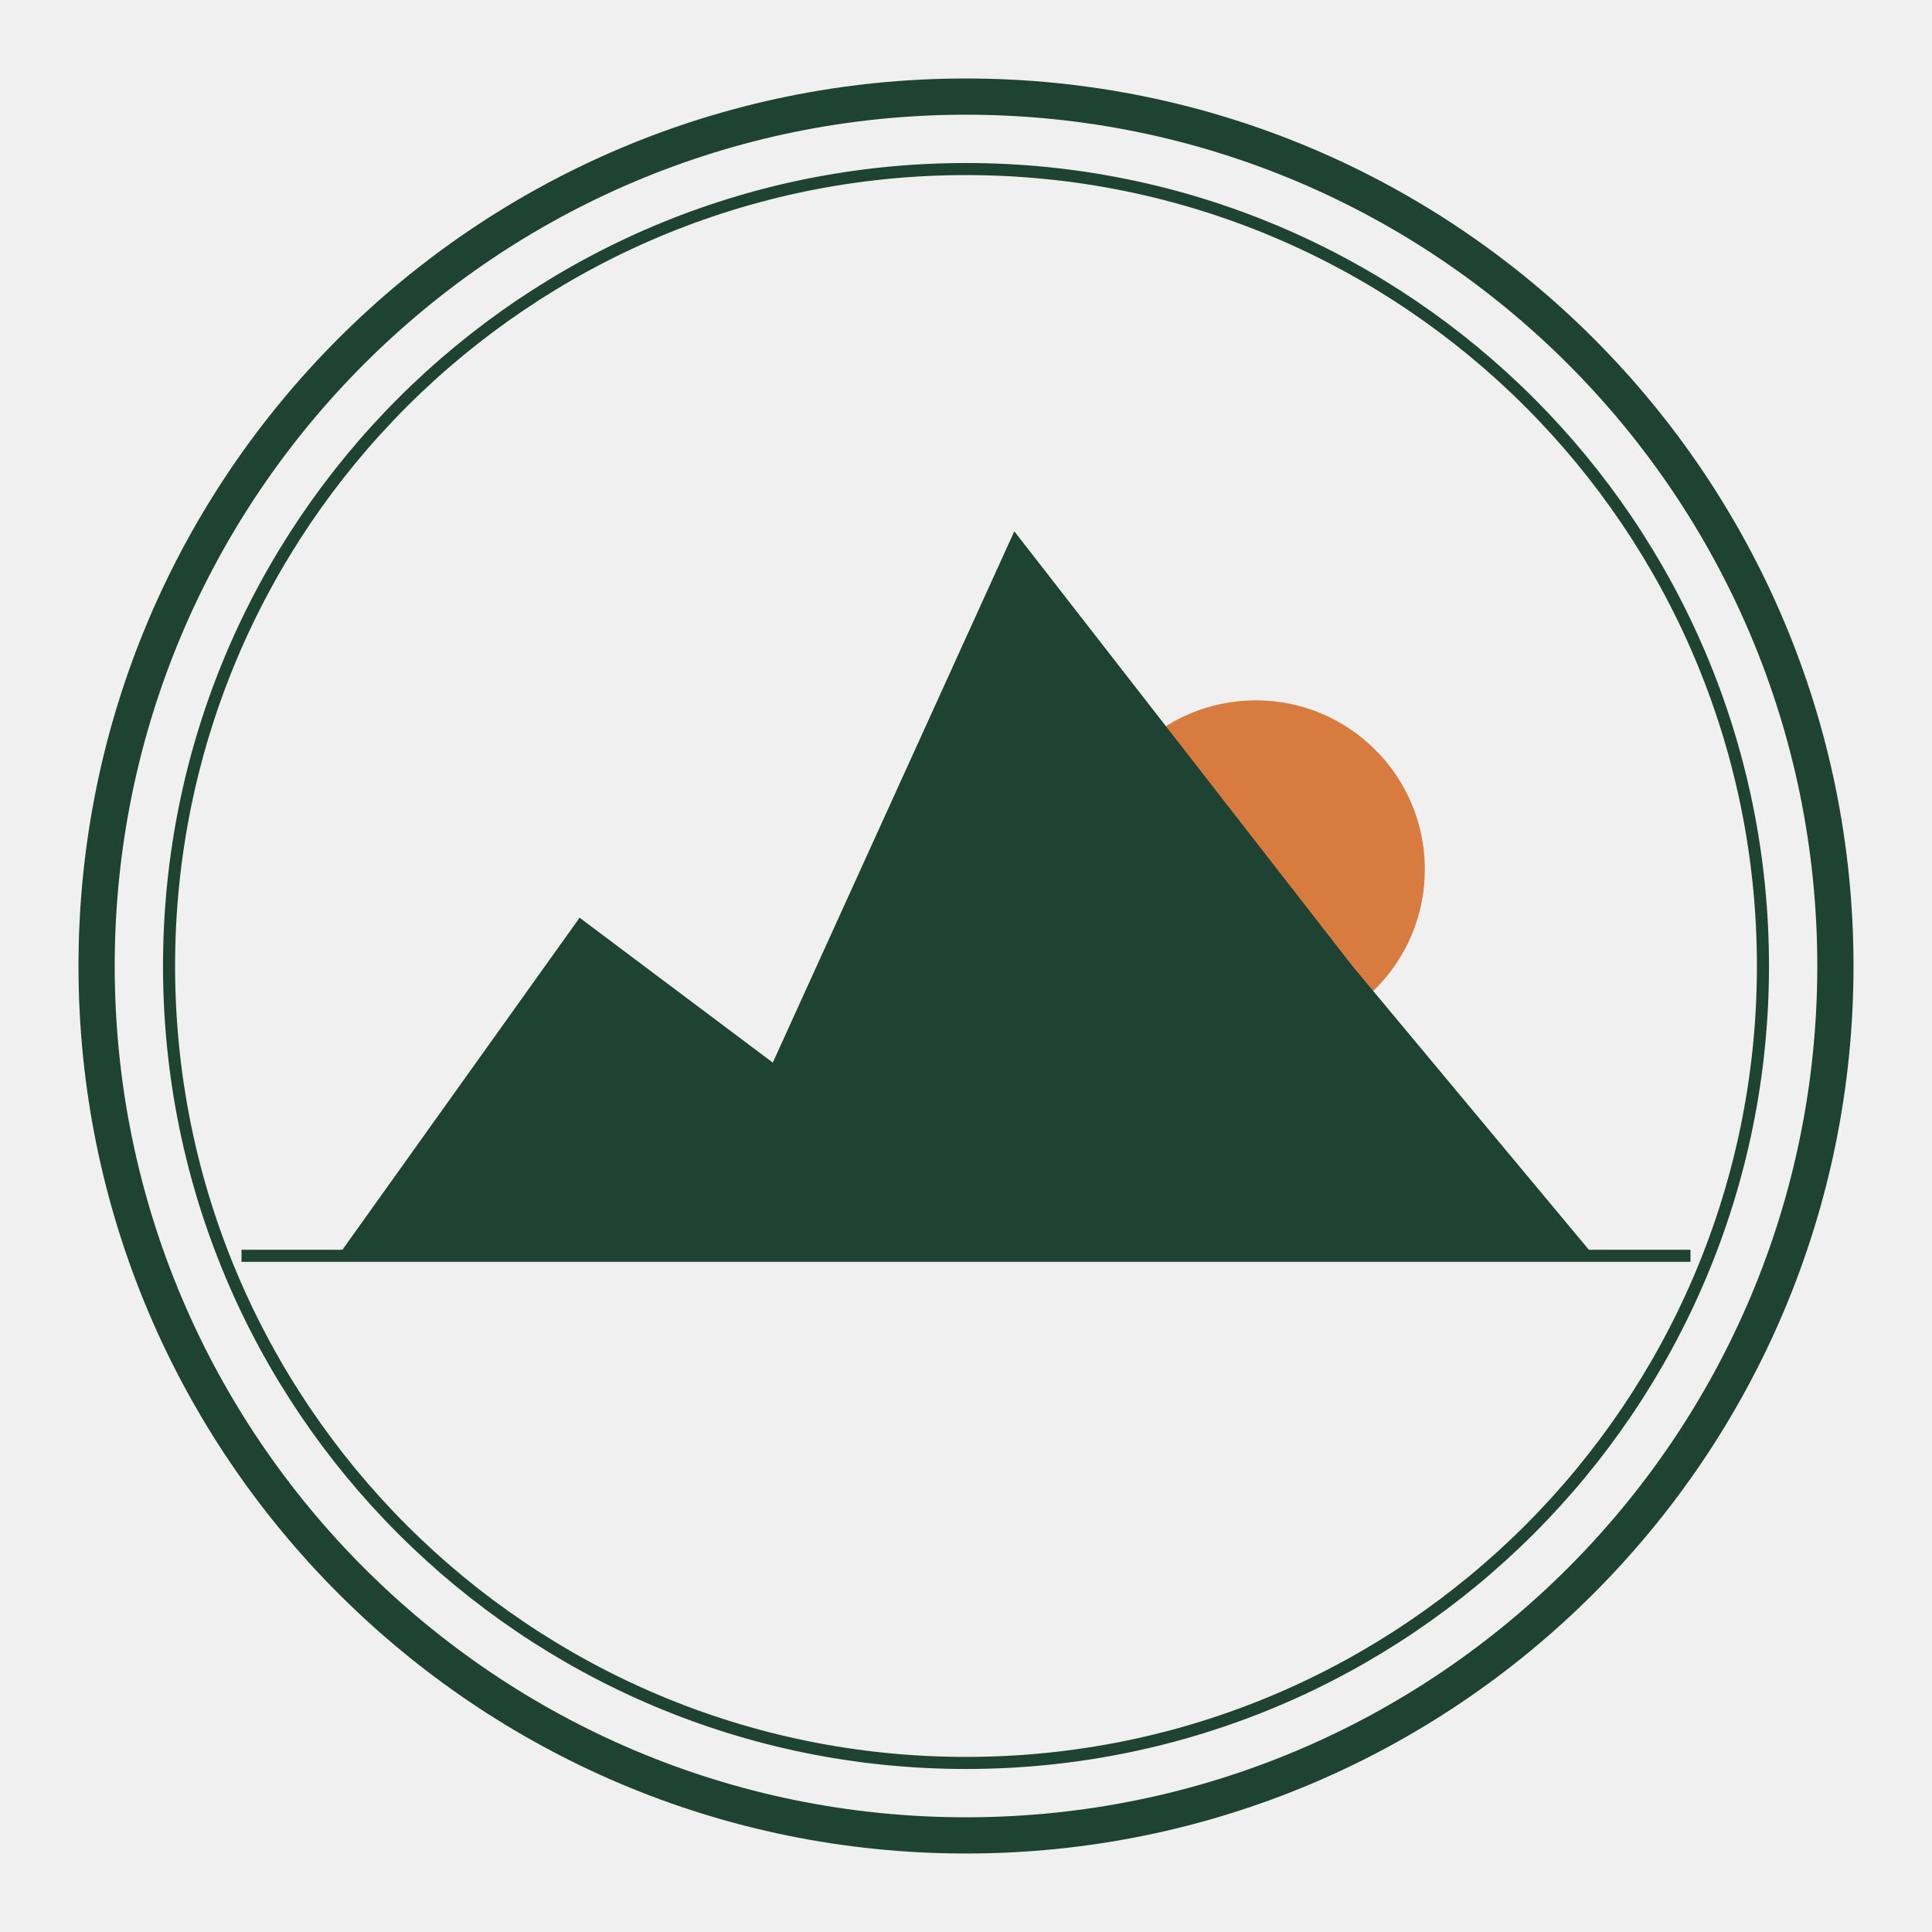
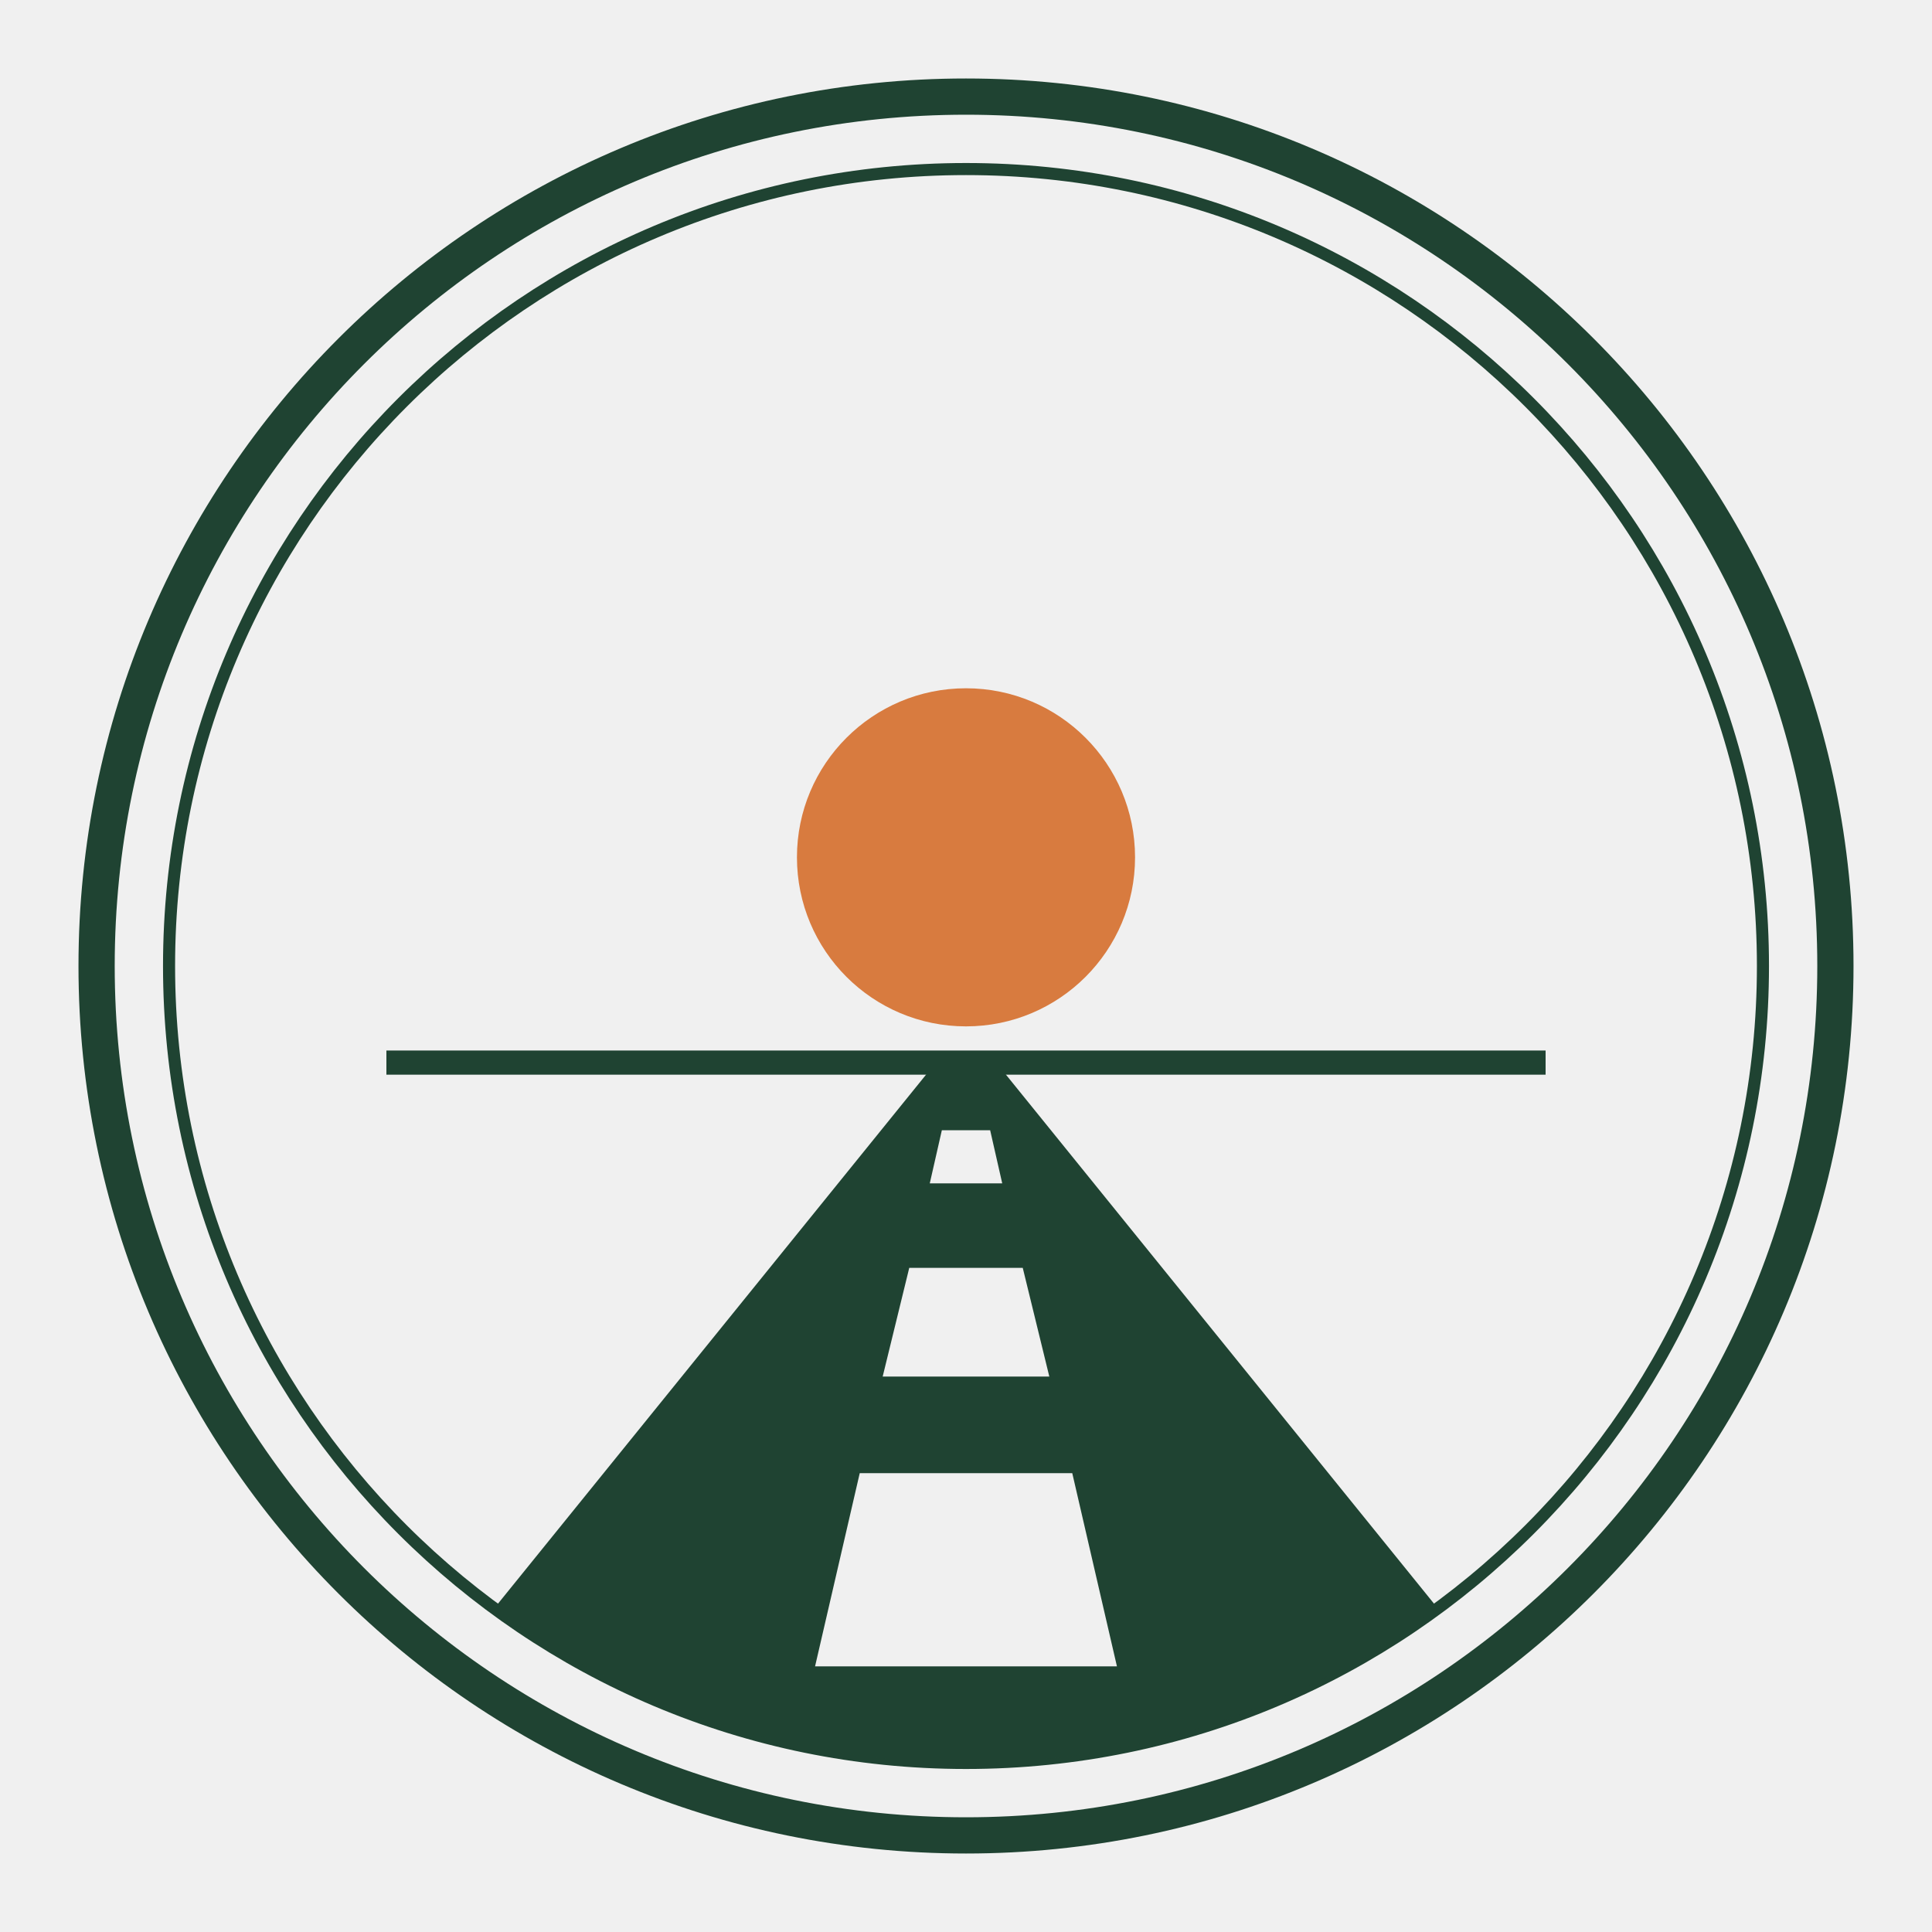
<svg xmlns="http://www.w3.org/2000/svg" viewBox="0 0 80 80" role="img" aria-label="Traverse">
+   <defs>
+     <clipPath id="tr-road">
+       <circle cx="40" cy="40" r="33" />
+     </clipPath>
+     <mask id="tr-dashes">
+       <rect x="0" y="0" width="80" height="80" fill="#fff" />
+       <path d="M 33.75 69 L 46.25 69 L 44.4 61 L 35.6 61 Z" fill="#000" />
+       <path d="M 36.55 57 L 43.45 57 L 42.35 52.5 L 37.65 52.5 Z" fill="#000" />
+       <path d="M 38.5 49 L 41.5 49 L 41 46.8 L 39 46.8 Z" fill="#000" />
+     </mask>
+   </defs>
  <circle cx="40" cy="40" r="36" fill="none" stroke="#1F4332" stroke-width="1.5" />
  <circle cx="40" cy="40" r="33" fill="none" stroke="#1F4332" stroke-width="0.5" />
-   <circle cx="52" cy="36" r="7" fill="#D87B3F" />
-   <path d="M 14,52 L 24,38 L 32,44 L 42,22 L 56,40 L 66,52 Z" fill="#1F4332" />
-   <line x1="10" y1="52" x2="70" y2="52" stroke="#1F4332" stroke-width="0.5" />
+   <circle cx="40" cy="35.5" r="7" fill="#D87B3F" />
+   <line x1="16" y1="44" x2="64" y2="44" stroke="#1F4332" stroke-width="1" />
+   <path d="M 38.75 44 L 41.25 44 L 72 82 L 8 82 Z" fill="#1F4332" clip-path="url(#tr-road)" mask="url(#tr-dashes)" />
</svg>
